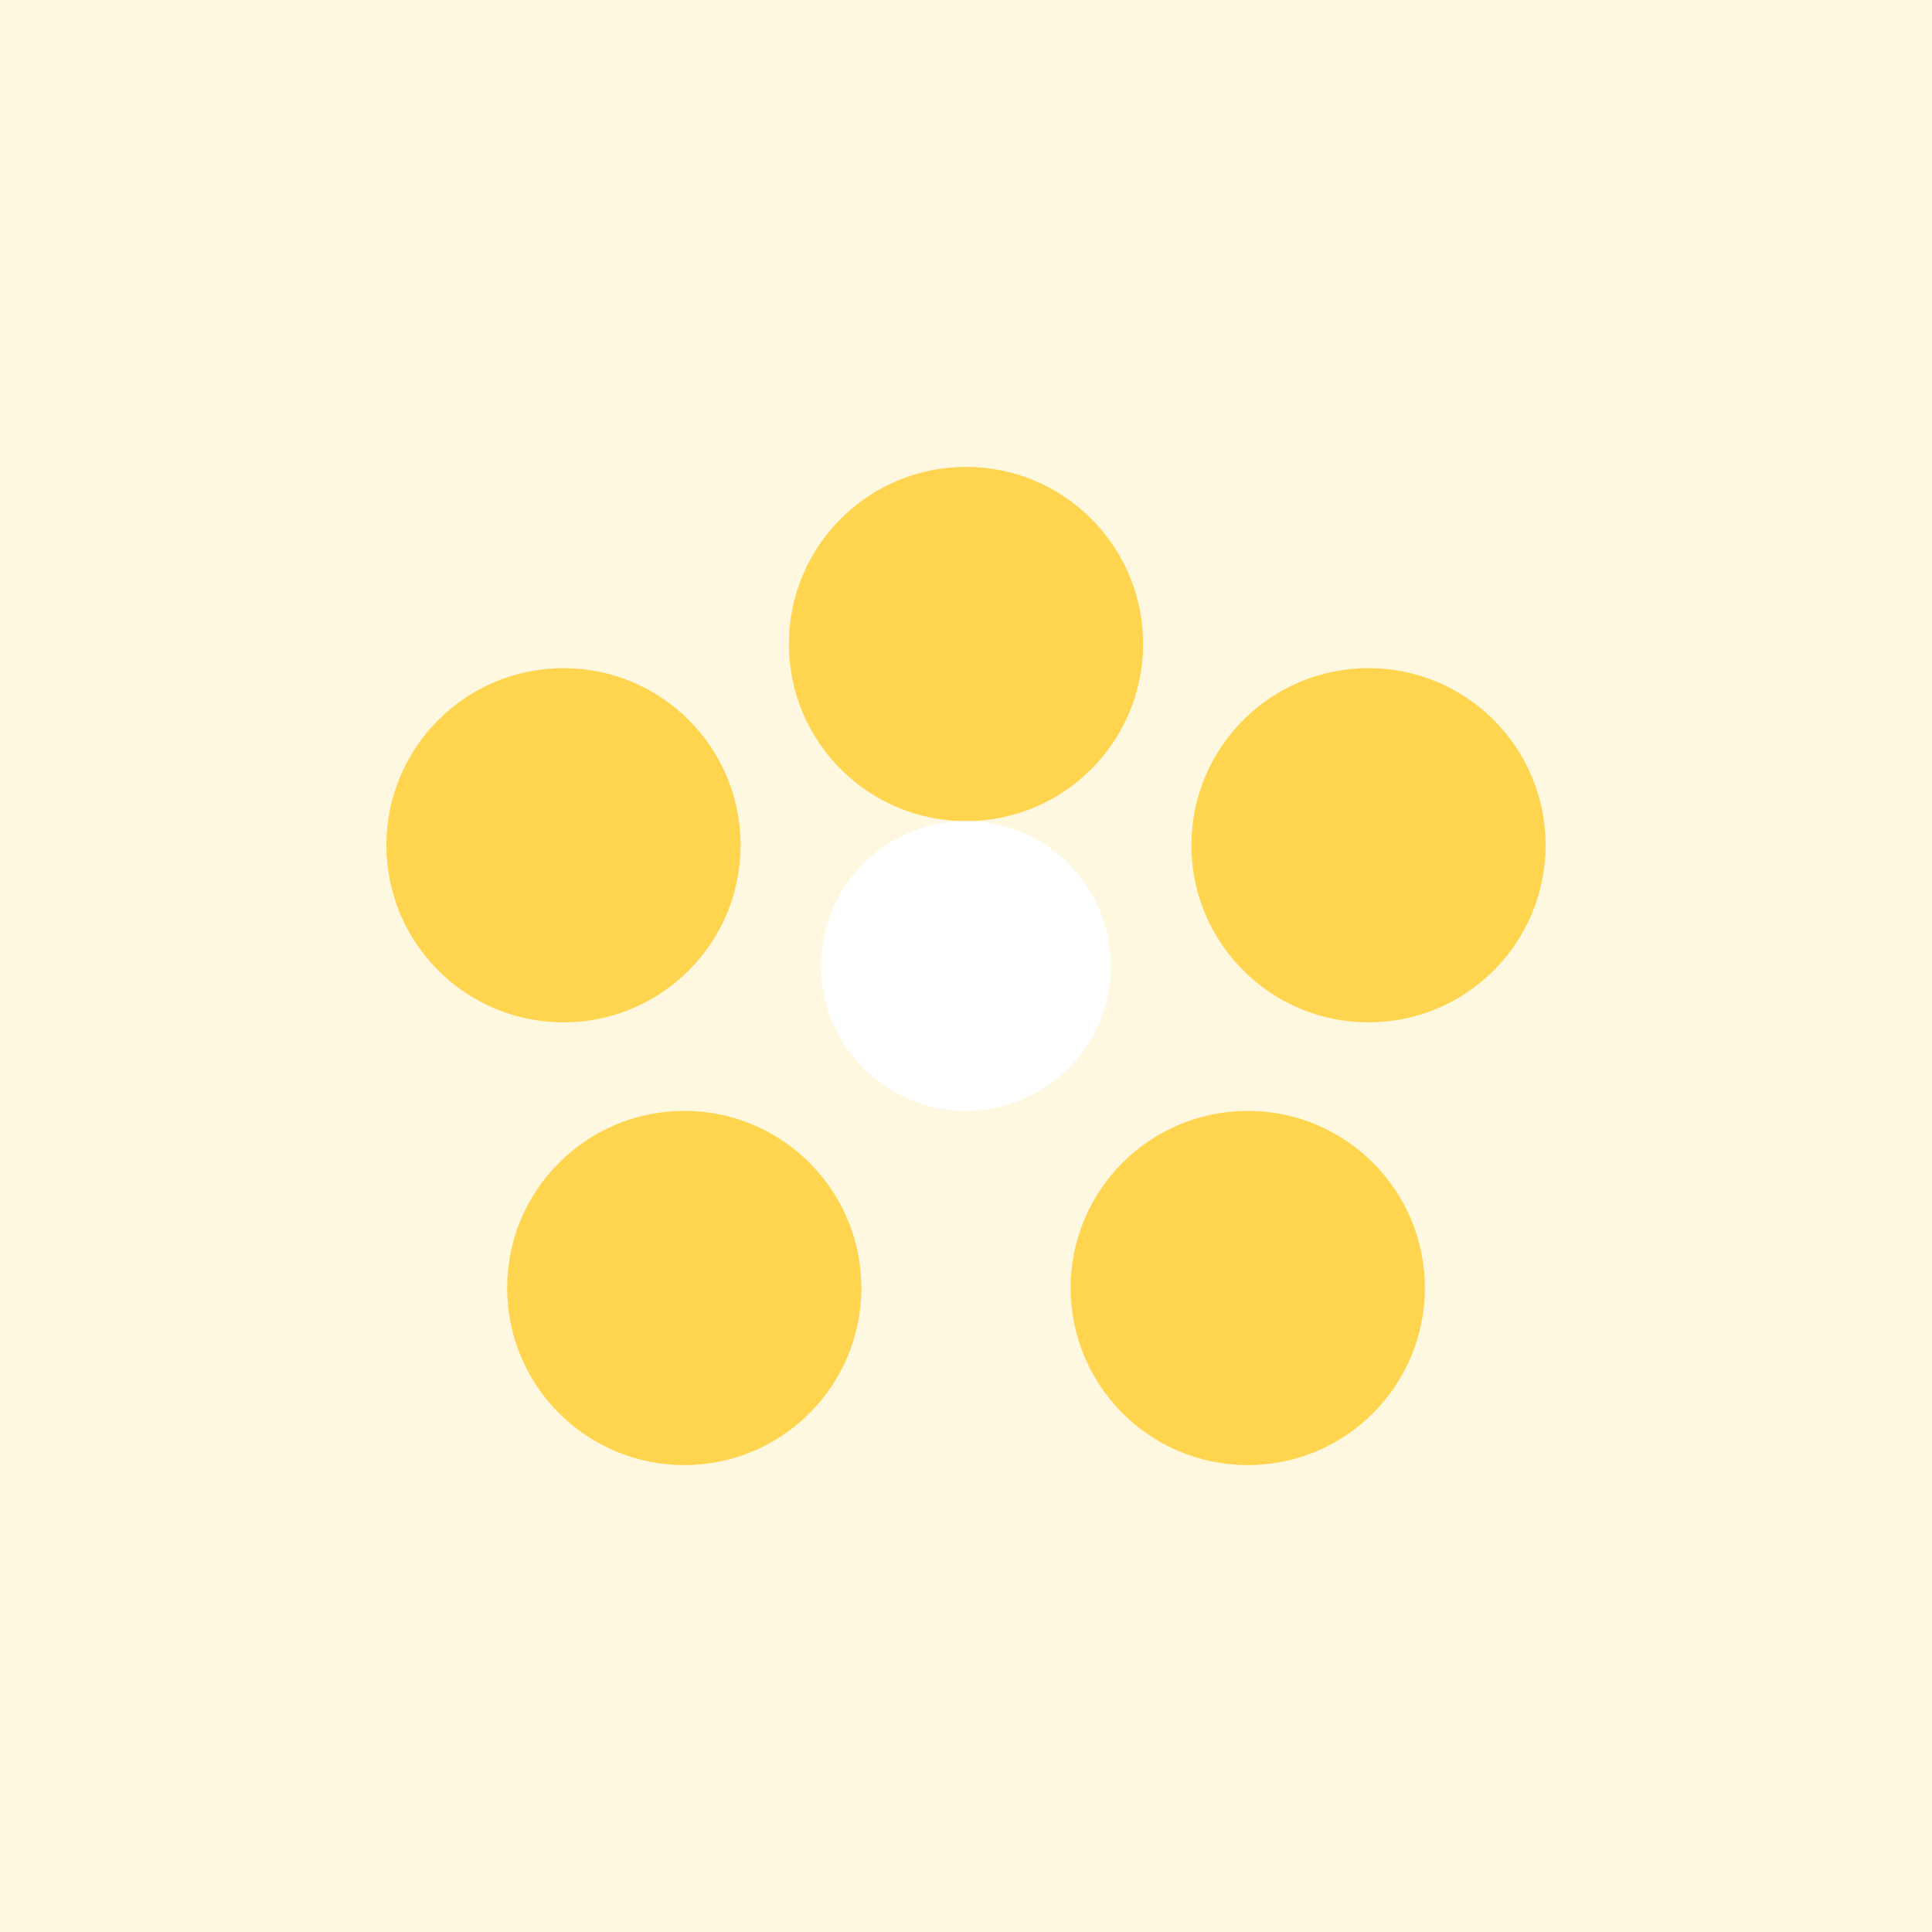
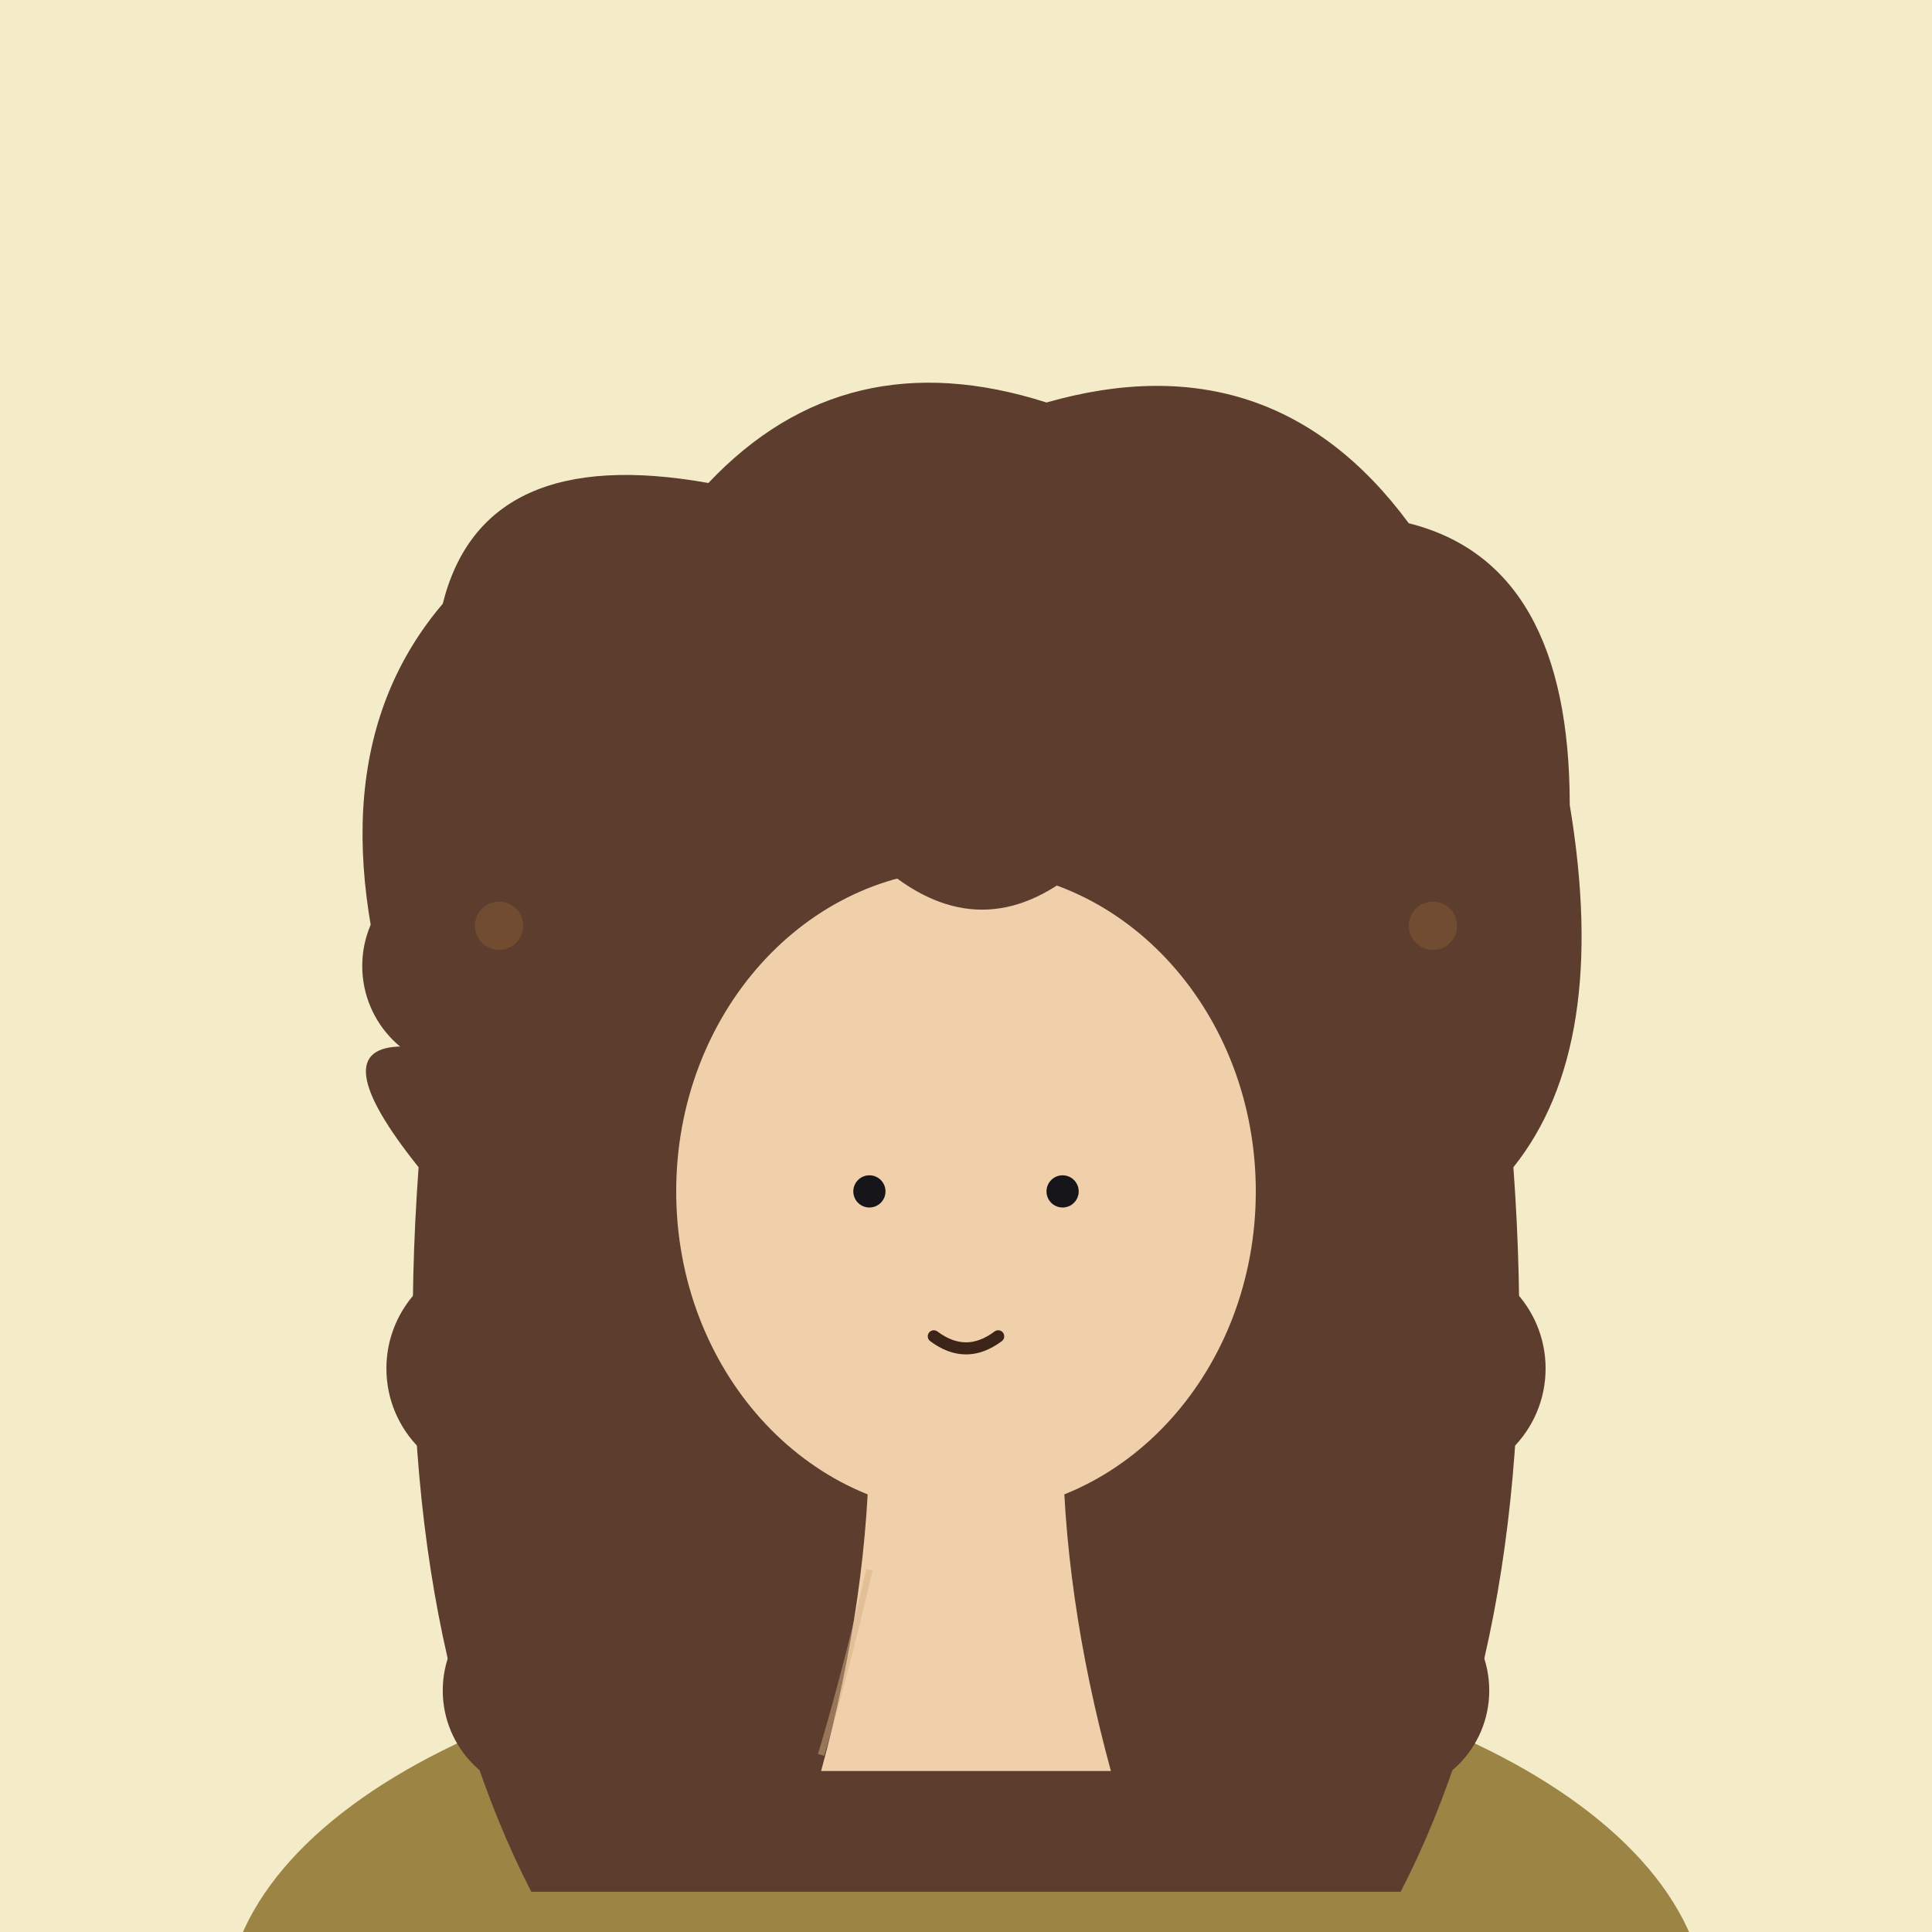
<svg xmlns="http://www.w3.org/2000/svg" viewBox="0 0 240 240" width="240" height="240">
-   <rect width="240" height="240" fill="#FFF8E1" />
-   <g fill="#FFD54F">
-     <circle cx="120" cy="80" r="22" />
-     <circle cx="170" cy="105" r="22" />
-     <circle cx="155" cy="160" r="22" />
-     <circle cx="85" cy="160" r="22" />
-     <circle cx="70" cy="105" r="22" />
-   </g>
-   <circle cx="120" cy="120" r="18" fill="white" />
+   <rect width="240" height="240" fill="#F4ECC8" />
+   <ellipse cx="120" cy="250" rx="92" ry="46" fill="#9C8444" />
+   <path d="M 50 130 Q 38 95 55 75 Q 60 55 88 60 Q 105 42 130 50 Q 158 42 175 65 Q 195 70 195 100 Q 200 130 188 145 Q 192 200 174 235 L 66 235 Q 48 200 52 145 Q 40 130 50 130 Z" fill="#5C3D2E" />
+   <circle cx="58" cy="120" r="13" fill="#5C3D2E" />
+   <circle cx="182" cy="120" r="13" fill="#5C3D2E" />
+   <circle cx="62" cy="170" r="14" fill="#5C3D2E" />
+   <circle cx="178" cy="170" r="14" fill="#5C3D2E" />
+   <circle cx="68" cy="210" r="13" fill="#5C3D2E" />
+   <circle cx="172" cy="210" r="13" fill="#5C3D2E" />
+   <circle cx="62" cy="115" r="3" fill="#7A5230" opacity="0.7" />
+   <circle cx="178" cy="115" r="3" fill="#7A5230" opacity="0.7" />
+   <path d="M 108 178 Q 108 198 102 220 L 138 220 Q 132 198 132 178 Z" fill="#F0CFAB" />
+   <path d="M 108 195 Q 105 208 102 218" stroke="#D4B084" stroke-width="0.8" fill="none" opacity="0.5" />
+   <ellipse cx="120" cy="148" rx="36" ry="40" fill="#F0CFAB" />
+   <path d="M 88 118 Q 95 100 108 105 Q 115 96 124 100 Q 138 95 152 110 Q 158 116 154 122 Q 145 105 134 108 Q 122 118 110 108 Q 95 105 88 118 Z" fill="#5C3D2E" />
+   <circle cx="108" cy="148" r="2" fill="#16161A" />
+   <circle cx="132" cy="148" r="2" fill="#16161A" />
+   <path d="M 116 166 Q 120 169 124 166" stroke="#3D2418" stroke-width="1.5" fill="none" stroke-linecap="round" />
</svg>
